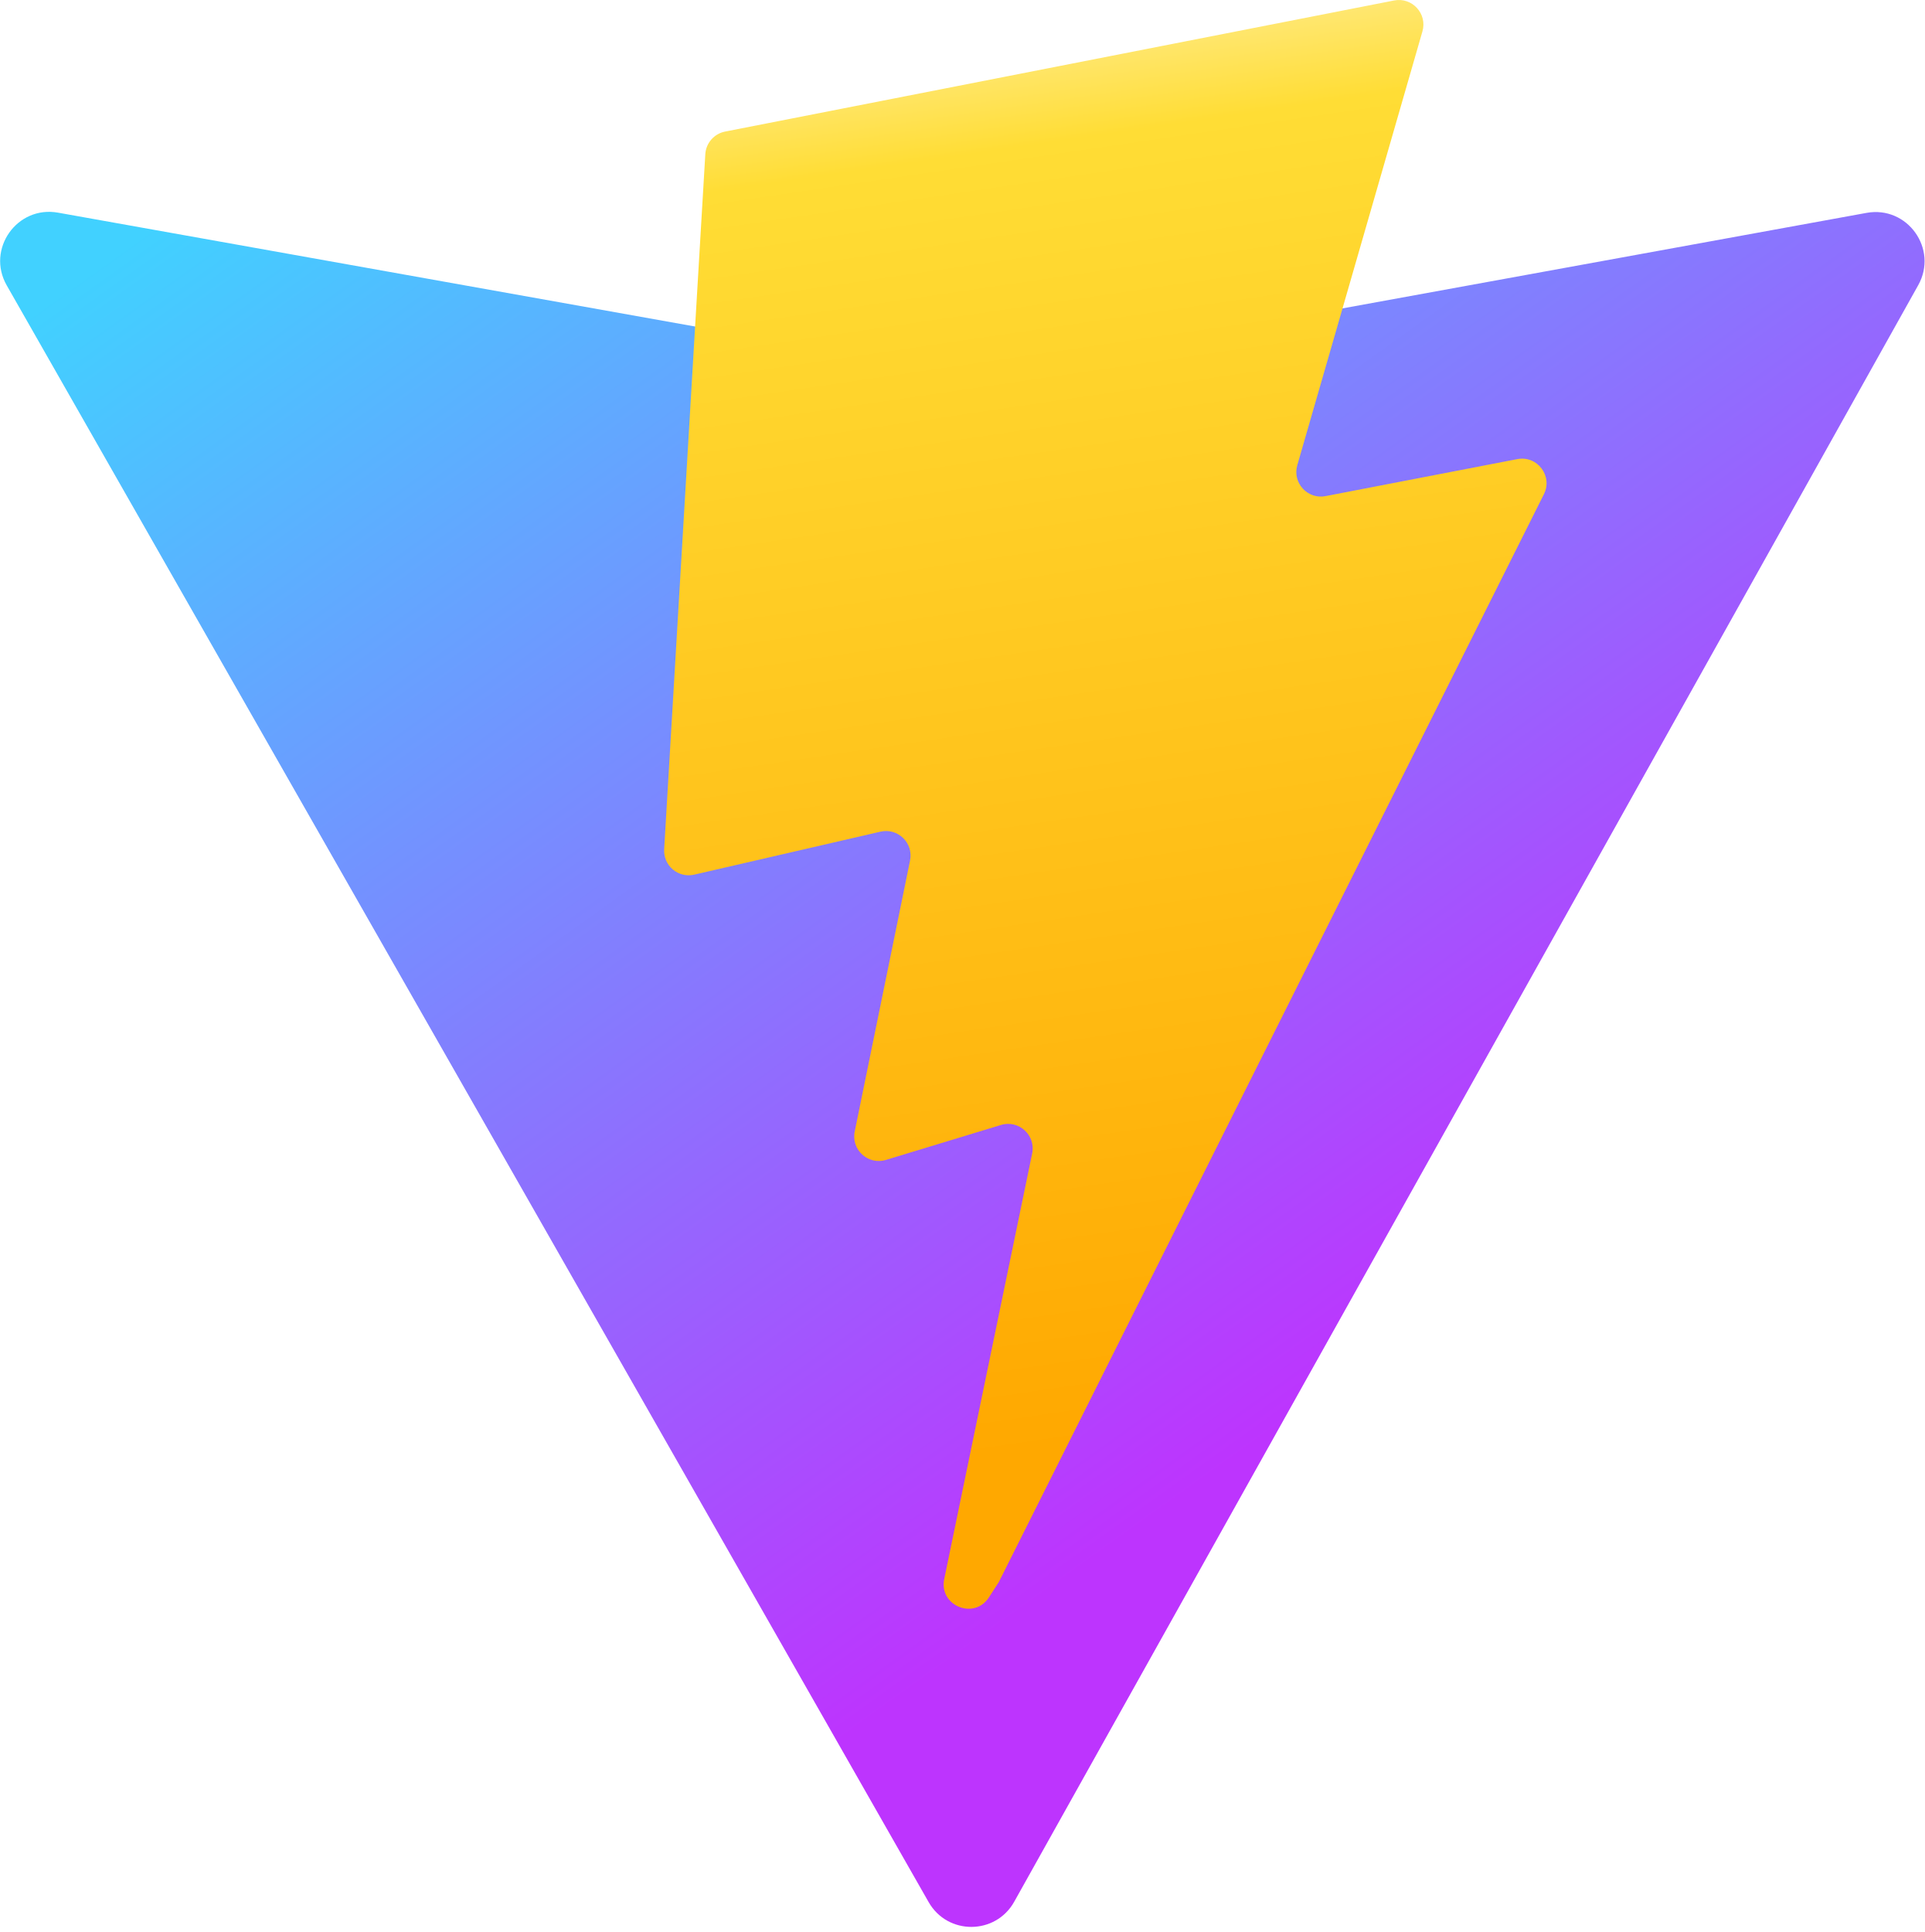
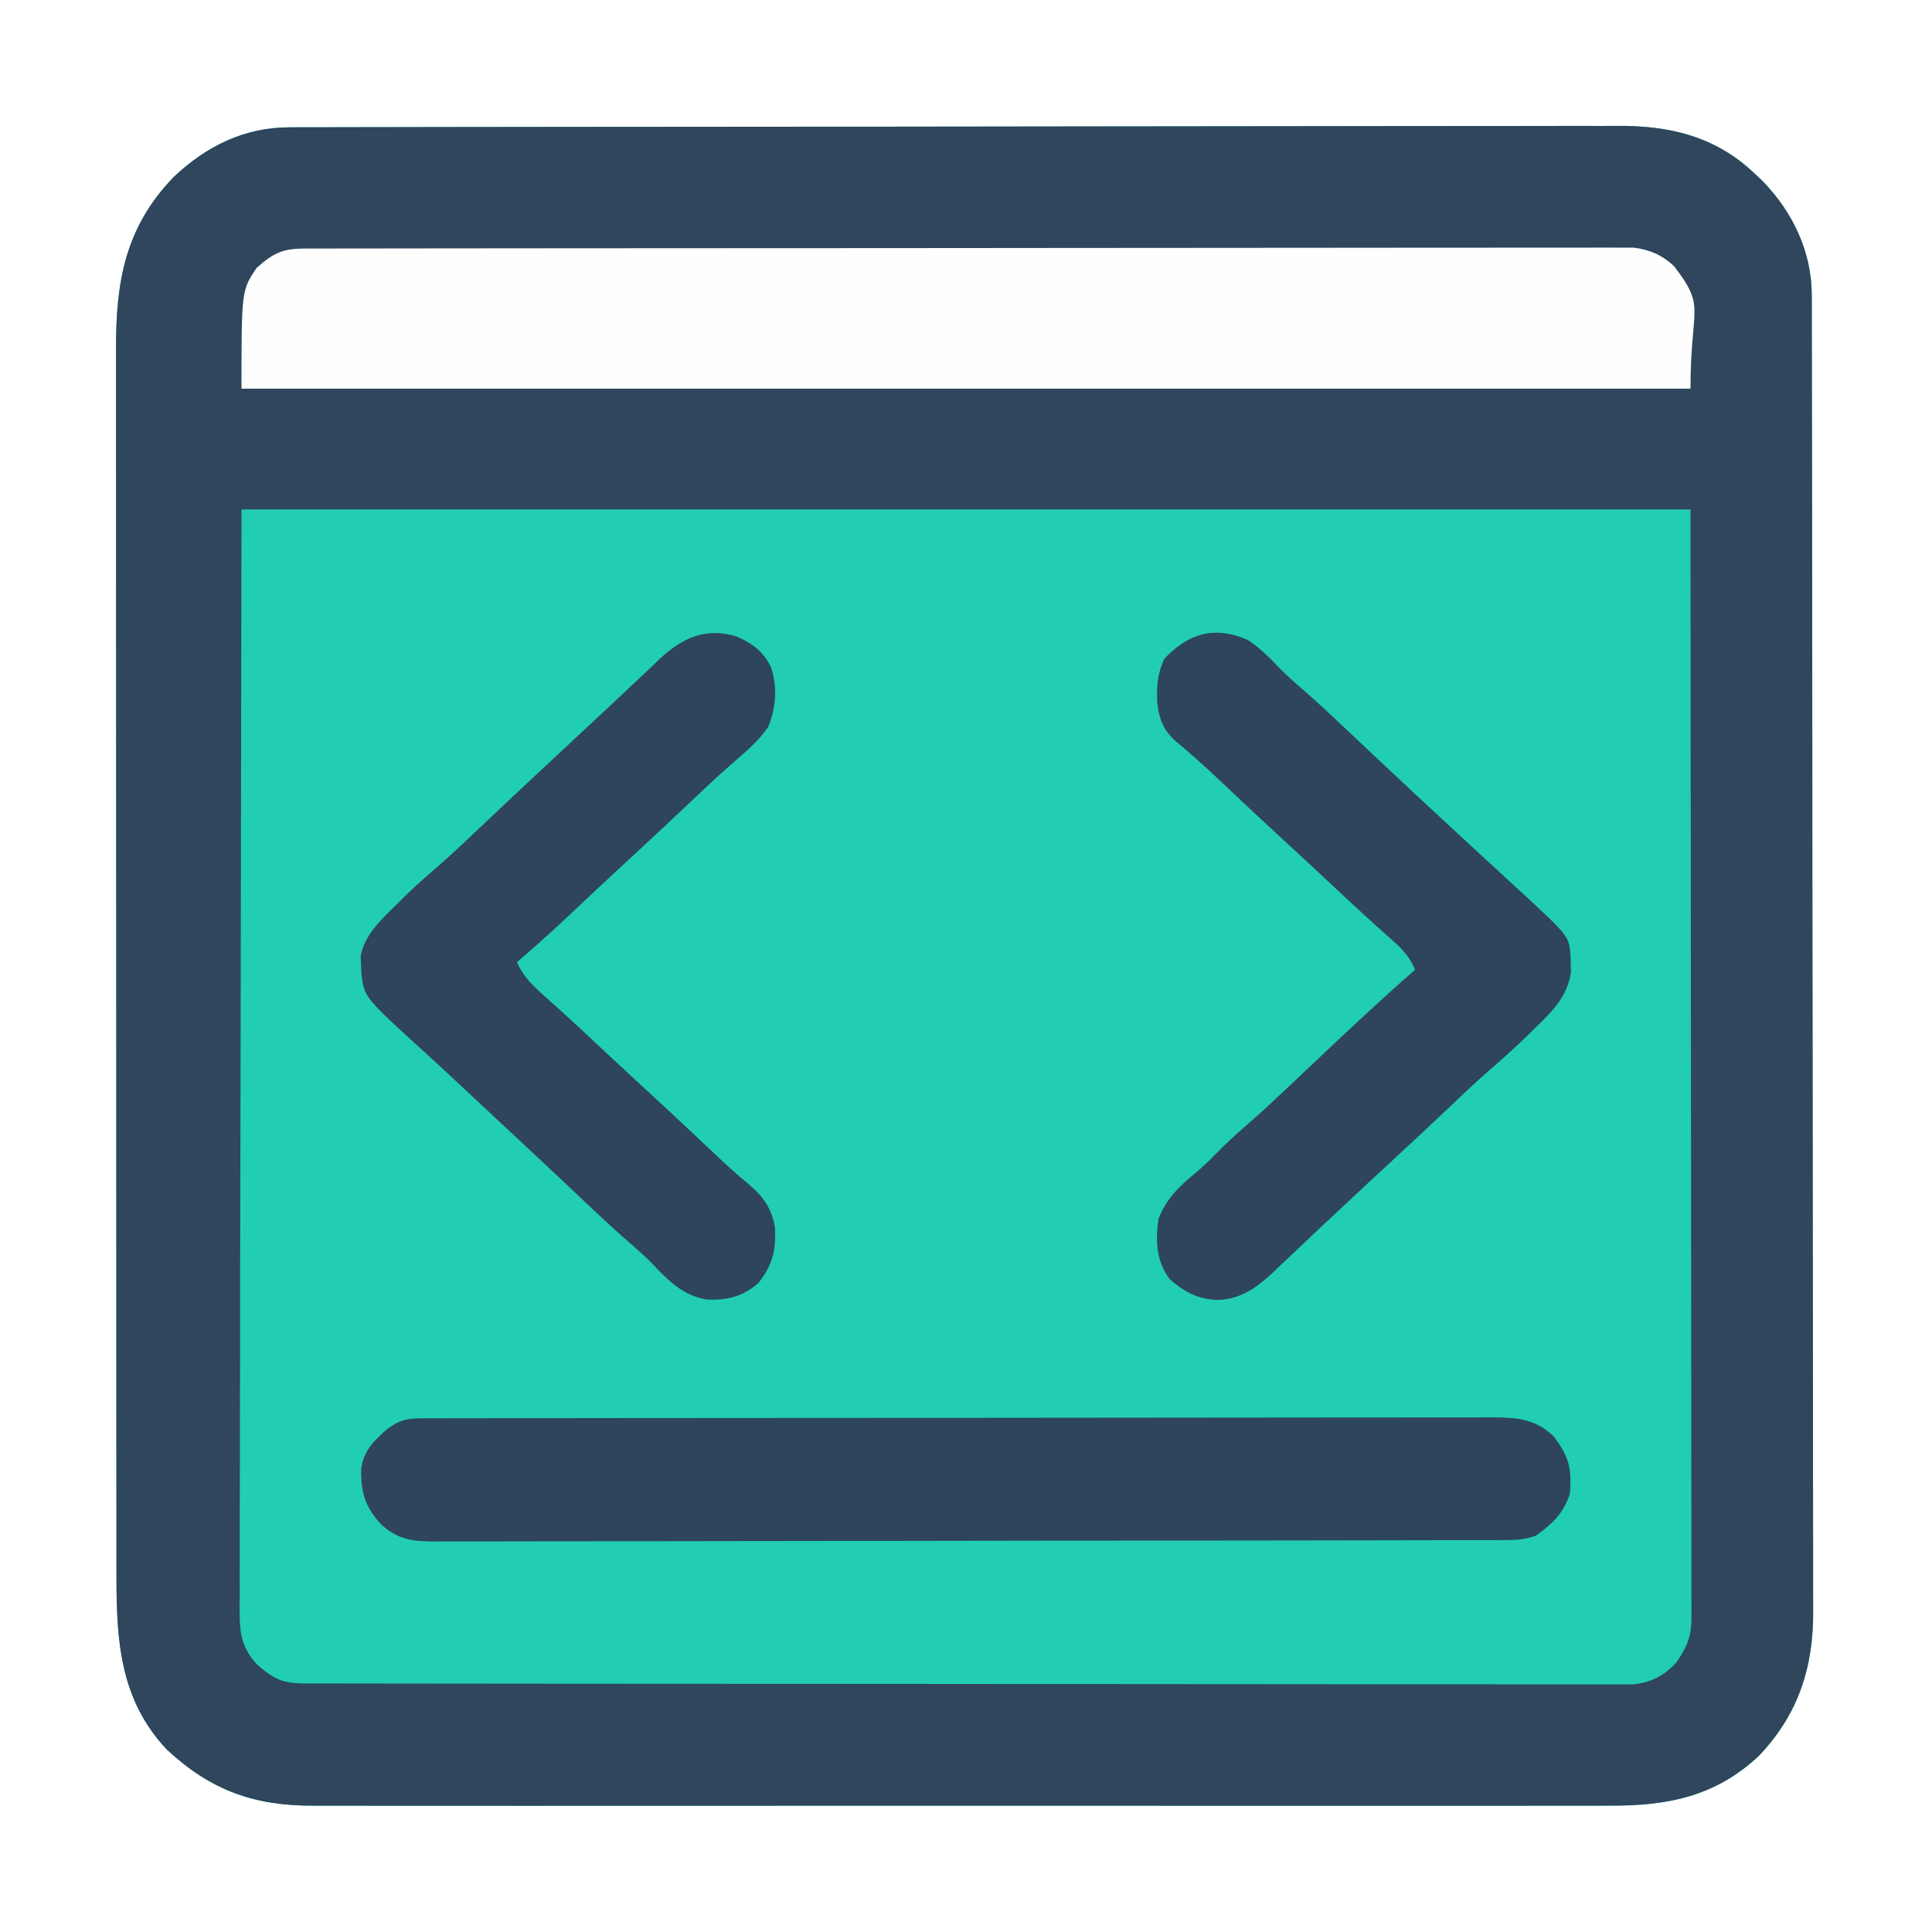
- <svg xmlns="http://www.w3.org/2000/svg" aria-hidden="true" role="img" class="iconify iconify--logos" width="31.88" height="32" preserveAspectRatio="xMidYMid meet" viewBox="0 0 256 257">
-   <defs>
-     <linearGradient id="IconifyId1813088fe1fbc01fb466" x1="-.828%" x2="57.636%" y1="7.652%" y2="78.411%">
-       <stop offset="0%" stop-color="#41D1FF" />
-       <stop offset="100%" stop-color="#BD34FE" />
-     </linearGradient>
-     <linearGradient id="IconifyId1813088fe1fbc01fb467" x1="43.376%" x2="50.316%" y1="2.242%" y2="89.03%">
-       <stop offset="0%" stop-color="#FFEA83" />
-       <stop offset="8.333%" stop-color="#FFDD35" />
-       <stop offset="100%" stop-color="#FFA800" />
-     </linearGradient>
-   </defs>
-   <path fill="url(#IconifyId1813088fe1fbc01fb466)" d="M255.153 37.938L134.897 252.976c-2.483 4.44-8.862 4.466-11.382.048L.875 37.958c-2.746-4.814 1.371-10.646 6.827-9.67l120.385 21.517a6.537 6.537 0 0 0 2.322-.004l117.867-21.483c5.438-.991 9.574 4.796 6.877 9.62Z" />
-   <path fill="url(#IconifyId1813088fe1fbc01fb467)" d="M185.432.063L96.44 17.501a3.268 3.268 0 0 0-2.634 3.014l-5.474 92.456a3.268 3.268 0 0 0 3.997 3.378l24.777-5.718c2.318-.535 4.413 1.507 3.936 3.838l-7.361 36.047c-.495 2.426 1.782 4.5 4.151 3.78l15.304-4.649c2.372-.72 4.652 1.36 4.15 3.788l-11.698 56.621c-.732 3.542 3.979 5.473 5.943 2.437l1.313-2.028l72.516-144.72c1.215-2.423-.88-5.186-3.54-4.672l-25.505 4.922c-2.396.462-4.435-1.77-3.759-4.114l16.646-57.705c.677-2.35-1.37-4.583-3.769-4.113Z" />
+ <svg xmlns="http://www.w3.org/2000/svg" version="1.1" width="512" height="512">
+   <path d="M0 0 C1.301 -0.007 2.602 -0.014 3.943 -0.021 C5.375 -0.019 6.806 -0.017 8.238 -0.014 C9.769 -0.019 11.299 -0.024 12.83 -0.03 C17.028 -0.044 21.227 -0.046 25.425 -0.045 C29.957 -0.047 34.488 -0.06 39.019 -0.072 C48.924 -0.094 58.829 -0.102 68.734 -0.107 C74.923 -0.111 81.111 -0.117 87.299 -0.124 C104.441 -0.144 121.584 -0.16 138.726 -0.163 C139.823 -0.163 140.919 -0.164 142.049 -0.164 C144.272 -0.164 146.496 -0.165 148.719 -0.165 C150.374 -0.165 150.374 -0.165 152.063 -0.165 C153.72 -0.166 153.72 -0.166 155.411 -0.166 C173.307 -0.17 191.203 -0.197 209.099 -0.234 C227.484 -0.272 245.87 -0.291 264.255 -0.292 C274.573 -0.292 284.891 -0.301 295.209 -0.33 C303.996 -0.354 312.783 -0.361 321.571 -0.346 C326.051 -0.339 330.53 -0.34 335.01 -0.363 C339.119 -0.384 343.228 -0.381 347.337 -0.36 C348.815 -0.357 350.294 -0.361 351.772 -0.376 C365.743 -0.503 378.018 2.37 388.368 12.26 C389.065 12.917 389.763 13.575 390.481 14.252 C398.472 22.469 403.484 32.985 403.502 44.469 C403.507 45.752 403.511 47.035 403.516 48.357 C403.516 49.784 403.516 51.211 403.515 52.638 C403.519 54.151 403.522 55.665 403.526 57.178 C403.536 61.344 403.54 65.509 403.543 69.675 C403.547 74.165 403.556 78.655 403.565 83.146 C403.585 93.993 403.595 104.841 403.604 115.689 C403.608 120.797 403.614 125.906 403.619 131.014 C403.636 147.997 403.65 164.98 403.657 181.962 C403.659 186.37 403.661 190.777 403.663 195.184 C403.664 196.28 403.664 197.375 403.665 198.504 C403.673 216.246 403.698 233.989 403.731 251.732 C403.764 269.949 403.782 288.167 403.785 306.384 C403.787 316.612 403.796 326.839 403.822 337.067 C403.843 345.778 403.851 354.489 403.842 363.2 C403.837 367.643 403.839 372.086 403.858 376.528 C403.876 380.601 403.875 384.672 403.859 388.744 C403.857 390.213 403.861 391.681 403.873 393.15 C403.986 408.048 399.926 420.648 389.493 431.573 C378.012 442.338 365.311 444.87 349.883 444.768 C348.347 444.773 346.811 444.779 345.275 444.787 C341.083 444.804 336.892 444.795 332.701 444.783 C328.169 444.774 323.638 444.788 319.106 444.799 C310.24 444.817 301.374 444.813 292.509 444.801 C285.301 444.792 278.093 444.791 270.885 444.795 C269.344 444.796 269.344 444.796 267.772 444.797 C265.685 444.798 263.597 444.8 261.51 444.801 C241.955 444.812 222.4 444.799 202.845 444.778 C186.08 444.76 169.315 444.763 152.55 444.782 C133.063 444.803 113.576 444.811 94.089 444.799 C92.01 444.798 89.931 444.797 87.851 444.795 C86.317 444.794 86.317 444.794 84.751 444.793 C77.555 444.79 70.359 444.796 63.163 444.805 C54.389 444.816 45.615 444.813 36.841 444.792 C32.367 444.782 27.894 444.777 23.421 444.791 C19.32 444.803 15.219 444.796 11.119 444.775 C9.641 444.77 8.163 444.773 6.686 444.782 C-9.208 444.879 -20.706 440.78 -32.382 429.948 C-44.793 416.833 -45.787 401.162 -45.766 384.015 C-45.767 382.565 -45.77 381.115 -45.772 379.665 C-45.779 375.693 -45.778 371.72 -45.777 367.748 C-45.777 363.459 -45.783 359.17 -45.787 354.881 C-45.796 346.482 -45.798 338.084 -45.799 329.686 C-45.799 322.857 -45.801 316.029 -45.805 309.2 C-45.813 289.829 -45.818 270.459 -45.817 251.088 C-45.817 250.044 -45.817 249 -45.817 247.925 C-45.817 246.88 -45.817 245.835 -45.817 244.758 C-45.817 227.825 -45.826 210.891 -45.84 193.957 C-45.855 176.559 -45.862 159.161 -45.861 141.763 C-45.86 132 -45.863 122.237 -45.874 112.473 C-45.883 104.16 -45.885 95.847 -45.878 87.534 C-45.875 83.296 -45.875 79.057 -45.884 74.819 C-45.892 70.933 -45.89 67.047 -45.881 63.16 C-45.88 61.761 -45.882 60.361 -45.887 58.961 C-45.955 40.854 -43.439 26.389 -30.53 13.096 C-21.985 5.034 -11.909 0.021 0 0 Z " fill="#21CEB2" transform="translate(76.63189,33.73994)" />
+   <path d="M0 0 C1.301 -0.007 2.602 -0.014 3.943 -0.021 C5.375 -0.019 6.806 -0.017 8.238 -0.014 C9.769 -0.019 11.299 -0.024 12.83 -0.03 C17.028 -0.044 21.227 -0.046 25.425 -0.045 C29.957 -0.047 34.488 -0.06 39.019 -0.072 C48.924 -0.094 58.829 -0.102 68.734 -0.107 C74.923 -0.111 81.111 -0.117 87.299 -0.124 C104.441 -0.144 121.584 -0.16 138.726 -0.163 C139.823 -0.163 140.919 -0.164 142.049 -0.164 C144.272 -0.164 146.496 -0.165 148.719 -0.165 C150.374 -0.165 150.374 -0.165 152.063 -0.165 C153.72 -0.166 153.72 -0.166 155.411 -0.166 C173.307 -0.17 191.203 -0.197 209.099 -0.234 C227.484 -0.272 245.87 -0.291 264.255 -0.292 C274.573 -0.292 284.891 -0.301 295.209 -0.33 C303.996 -0.354 312.783 -0.361 321.571 -0.346 C326.051 -0.339 330.53 -0.34 335.01 -0.363 C339.119 -0.384 343.228 -0.381 347.337 -0.36 C348.815 -0.357 350.294 -0.361 351.772 -0.376 C365.743 -0.503 378.018 2.37 388.368 12.26 C389.065 12.917 389.763 13.575 390.481 14.252 C398.472 22.469 403.484 32.985 403.502 44.469 C403.507 45.752 403.511 47.035 403.516 48.357 C403.516 49.784 403.516 51.211 403.515 52.638 C403.519 54.151 403.522 55.665 403.526 57.178 C403.536 61.344 403.54 65.509 403.543 69.675 C403.547 74.165 403.556 78.655 403.565 83.146 C403.585 93.993 403.595 104.841 403.604 115.689 C403.608 120.797 403.614 125.906 403.619 131.014 C403.636 147.997 403.65 164.98 403.657 181.962 C403.659 186.37 403.661 190.777 403.663 195.184 C403.664 196.28 403.664 197.375 403.665 198.504 C403.673 216.246 403.698 233.989 403.731 251.732 C403.764 269.949 403.782 288.167 403.785 306.384 C403.787 316.612 403.796 326.839 403.822 337.067 C403.843 345.778 403.851 354.489 403.842 363.2 C403.837 367.643 403.839 372.086 403.858 376.528 C403.876 380.601 403.875 384.672 403.859 388.744 C403.857 390.213 403.861 391.681 403.873 393.15 C403.986 408.048 399.926 420.648 389.493 431.573 C378.012 442.338 365.311 444.87 349.883 444.768 C348.347 444.773 346.811 444.779 345.275 444.787 C341.083 444.804 336.892 444.795 332.701 444.783 C328.169 444.774 323.638 444.788 319.106 444.799 C310.24 444.817 301.374 444.813 292.509 444.801 C285.301 444.792 278.093 444.791 270.885 444.795 C269.344 444.796 269.344 444.796 267.772 444.797 C265.685 444.798 263.597 444.8 261.51 444.801 C241.955 444.812 222.4 444.799 202.845 444.778 C186.08 444.76 169.315 444.763 152.55 444.782 C133.063 444.803 113.576 444.811 94.089 444.799 C92.01 444.798 89.931 444.797 87.851 444.795 C86.317 444.794 86.317 444.794 84.751 444.793 C77.555 444.79 70.359 444.796 63.163 444.805 C54.389 444.816 45.615 444.813 36.841 444.792 C32.367 444.782 27.894 444.777 23.421 444.791 C19.32 444.803 15.219 444.796 11.119 444.775 C9.641 444.77 8.163 444.773 6.686 444.782 C-9.208 444.879 -20.706 440.78 -32.382 429.948 C-44.793 416.833 -45.787 401.162 -45.766 384.015 C-45.767 382.565 -45.77 381.115 -45.772 379.665 C-45.779 375.693 -45.778 371.72 -45.777 367.748 C-45.777 363.459 -45.783 359.17 -45.787 354.881 C-45.796 346.482 -45.798 338.084 -45.799 329.686 C-45.799 322.857 -45.801 316.029 -45.805 309.2 C-45.813 289.829 -45.818 270.459 -45.817 251.088 C-45.817 250.044 -45.817 249 -45.817 247.925 C-45.817 246.88 -45.817 245.835 -45.817 244.758 C-45.817 227.825 -45.826 210.891 -45.84 193.957 C-45.855 176.559 -45.862 159.161 -45.861 141.763 C-45.86 132 -45.863 122.237 -45.874 112.473 C-45.883 104.16 -45.885 95.847 -45.878 87.534 C-45.875 83.296 -45.875 79.057 -45.884 74.819 C-45.892 70.933 -45.89 67.047 -45.881 63.16 C-45.88 61.761 -45.882 60.361 -45.887 58.961 C-45.955 40.854 -43.439 26.389 -30.53 13.096 C-21.985 5.034 -11.909 0.021 0 0 Z M-12.632 101.26 C-12.714 150.636 -12.797 200.013 -12.882 250.885 C-12.918 266.493 -12.955 282.1 -12.992 298.18 C-13.006 312.135 -13.006 312.135 -13.014 326.09 C-13.017 332.32 -13.032 338.55 -13.054 344.779 C-13.08 351.961 -13.091 359.143 -13.086 366.325 C-13.083 370 -13.087 373.675 -13.109 377.35 C-13.132 381.283 -13.124 385.216 -13.113 389.149 C-13.125 390.299 -13.136 391.448 -13.148 392.633 C-13.102 398.829 -12.824 402.57 -8.632 407.26 C-4.087 411.264 -1.774 412.385 4.235 412.391 C5.493 412.395 6.751 412.399 8.047 412.403 C9.456 412.402 10.864 412.401 12.273 412.401 C13.76 412.403 15.246 412.406 16.733 412.41 C20.833 412.418 24.932 412.419 29.032 412.42 C33.448 412.422 37.864 412.429 42.28 412.436 C51.943 412.45 61.607 412.456 71.27 412.46 C77.3 412.463 83.331 412.467 89.362 412.472 C106.05 412.484 122.739 412.494 139.427 412.498 C140.496 412.498 141.565 412.498 142.666 412.498 C144.273 412.499 144.273 412.499 145.912 412.499 C148.083 412.499 150.254 412.5 152.425 412.5 C153.502 412.501 154.579 412.501 155.689 412.501 C173.141 412.505 190.593 412.522 208.045 412.546 C225.951 412.569 243.858 412.582 261.764 412.583 C271.822 412.584 281.881 412.59 291.939 412.608 C300.504 412.623 309.069 412.628 317.633 412.62 C322.005 412.616 326.376 412.617 330.747 412.631 C334.748 412.644 338.749 412.643 342.75 412.631 C344.198 412.629 345.646 412.632 347.094 412.64 C349.062 412.651 351.03 412.642 352.998 412.632 C354.637 412.633 354.637 412.633 356.31 412.634 C361.101 412.048 364.358 410.354 367.618 406.823 C370.405 402.742 371.618 400.091 371.614 395.098 C371.618 394.048 371.622 392.999 371.626 391.917 C371.62 390.766 371.615 389.614 371.609 388.428 C371.61 387.206 371.612 385.985 371.614 384.727 C371.617 381.328 371.61 377.929 371.6 374.531 C371.592 370.812 371.594 367.094 371.596 363.376 C371.597 356.156 371.588 348.935 371.575 341.715 C371.561 333.364 371.559 325.014 371.557 316.664 C371.547 294.613 371.519 272.561 371.493 250.51 C371.452 201.258 371.411 152.005 371.368 101.26 C244.648 101.26 117.928 101.26 -12.632 101.26 Z " fill="#2F465C" transform="translate(76.63189,33.73994)" />
+   <path d="M0 0 C1.887 -0.006 1.887 -0.006 3.811 -0.012 C5.22 -0.011 6.629 -0.01 8.038 -0.009 C9.524 -0.012 11.011 -0.015 12.497 -0.018 C16.597 -0.026 20.697 -0.028 24.797 -0.029 C29.213 -0.03 33.629 -0.038 38.045 -0.045 C47.708 -0.058 57.371 -0.064 67.034 -0.069 C73.065 -0.072 79.096 -0.076 85.127 -0.08 C101.815 -0.092 118.503 -0.103 135.192 -0.106 C136.261 -0.106 137.329 -0.107 138.43 -0.107 C139.502 -0.107 140.573 -0.107 141.677 -0.107 C143.848 -0.108 146.019 -0.108 148.19 -0.109 C149.805 -0.109 149.805 -0.109 151.453 -0.109 C168.906 -0.113 186.358 -0.131 203.81 -0.154 C221.716 -0.178 239.622 -0.19 257.529 -0.192 C267.587 -0.192 277.645 -0.198 287.704 -0.216 C296.269 -0.232 304.833 -0.237 313.398 -0.229 C317.769 -0.225 322.141 -0.226 326.512 -0.24 C330.513 -0.252 334.514 -0.251 338.514 -0.239 C339.963 -0.237 341.411 -0.24 342.859 -0.249 C344.827 -0.26 346.795 -0.251 348.762 -0.241 C349.855 -0.241 350.949 -0.242 352.075 -0.242 C356.286 0.272 359.664 1.76 362.777 4.667 C371.4 15.942 367.133 14.935 367.133 37.131 C240.413 37.131 113.693 37.131 -16.867 37.131 C-16.867 11.131 -16.867 11.131 -12.867 5.131 C-8.323 1.128 -6.009 0.007 0 0 Z " fill="#FEFEFE" transform="translate(80.86721,65.86857)" />
+   <path d="M0 0 C1.035 -0.004 2.07 -0.008 3.136 -0.012 C4.854 -0.01 4.854 -0.01 6.608 -0.009 C7.818 -0.012 9.028 -0.015 10.275 -0.018 C13.645 -0.025 17.016 -0.028 20.386 -0.029 C24.016 -0.03 27.647 -0.038 31.278 -0.045 C39.222 -0.058 47.166 -0.064 55.11 -0.069 C60.069 -0.072 65.028 -0.076 69.986 -0.08 C83.71 -0.092 97.434 -0.103 111.158 -0.106 C112.036 -0.106 112.915 -0.107 113.821 -0.107 C114.702 -0.107 115.583 -0.107 116.49 -0.107 C118.275 -0.108 120.061 -0.108 121.846 -0.109 C122.731 -0.109 123.617 -0.109 124.529 -0.109 C138.877 -0.113 153.226 -0.131 167.574 -0.154 C182.298 -0.178 197.022 -0.19 211.746 -0.192 C220.016 -0.192 228.286 -0.198 236.556 -0.216 C243.598 -0.232 250.64 -0.237 257.683 -0.229 C261.276 -0.225 264.87 -0.226 268.463 -0.24 C272.359 -0.255 276.254 -0.247 280.149 -0.236 C281.286 -0.244 282.423 -0.252 283.594 -0.26 C289.976 -0.22 294.885 0.1 299.777 4.667 C303.966 10.145 304.754 13.318 304.132 20.131 C302.307 25.405 299.525 27.928 295.132 31.131 C292.167 32.12 290.235 32.259 287.142 32.266 C286.105 32.27 285.068 32.275 284 32.279 C282.857 32.279 281.714 32.279 280.537 32.279 C279.326 32.282 278.114 32.286 276.867 32.29 C273.499 32.299 270.131 32.303 266.763 32.306 C263.133 32.31 259.503 32.32 255.873 32.328 C247.104 32.348 238.336 32.358 229.567 32.367 C225.439 32.371 221.311 32.377 217.183 32.382 C203.464 32.399 189.744 32.414 176.025 32.421 C172.464 32.423 168.904 32.425 165.343 32.427 C164.016 32.427 164.016 32.427 162.662 32.428 C148.32 32.436 133.978 32.462 119.637 32.494 C104.917 32.527 90.197 32.545 75.478 32.548 C67.211 32.551 58.945 32.559 50.678 32.585 C43.64 32.607 36.601 32.615 29.562 32.605 C25.971 32.6 22.379 32.602 18.788 32.622 C14.895 32.643 11.002 32.632 7.109 32.619 C5.973 32.63 4.837 32.641 3.666 32.652 C-2.503 32.602 -6.191 32.289 -10.868 28.131 C-15.17 23.364 -16.231 19.694 -16.149 13.413 C-15.56 8.632 -12.719 5.882 -9.243 2.819 C-5.841 0.402 -4.126 0.006 0 0 Z " fill="#2E455C" transform="translate(111.8677,375.8686)" />
+   <path d="M0 0 C3.225 2.105 5.829 4.712 8.469 7.499 C10.276 9.336 12.138 11.019 14.094 12.695 C18.313 16.357 22.384 20.156 26.438 24 C27.933 25.413 29.429 26.826 30.926 28.238 C31.67 28.942 32.415 29.645 33.182 30.37 C41.034 37.774 48.94 45.122 56.875 52.438 C58.469 53.909 60.063 55.381 61.657 56.853 C62.87 57.972 64.085 59.089 65.3 60.206 C67.308 62.05 69.31 63.9 71.312 65.75 C71.927 66.313 72.542 66.875 73.176 67.455 C85.067 78.477 85.067 78.477 85.578 83.391 C85.601 84.528 85.601 84.528 85.625 85.688 C85.651 86.435 85.677 87.183 85.703 87.953 C84.841 94.484 80.708 98.521 76.188 102.875 C75.648 103.409 75.109 103.944 74.553 104.494 C70.963 108.017 67.225 111.337 63.426 114.632 C59.931 117.709 56.565 120.92 53.188 124.125 C48.088 128.945 42.978 133.751 37.812 138.5 C32.973 142.95 28.168 147.437 23.375 151.938 C22.023 153.203 20.672 154.469 19.32 155.734 C16.763 158.13 14.217 160.537 11.68 162.953 C10.537 164.031 9.393 165.11 8.25 166.188 C7.488 166.921 7.488 166.921 6.711 167.67 C2.448 171.666 -1.992 174.848 -8 174.938 C-13.161 174.746 -16.793 172.829 -20.625 169.438 C-24.256 164.559 -24.438 159.307 -23.625 153.438 C-21.387 147.935 -18.23 144.939 -13.699 141.188 C-11.726 139.523 -9.927 137.785 -8.125 135.938 C-5.806 133.573 -3.422 131.351 -0.91 129.191 C3.308 125.523 7.382 121.721 11.438 117.875 C12.928 116.467 14.419 115.06 15.91 113.652 C16.654 112.95 17.398 112.247 18.165 111.523 C26.797 103.379 35.432 95.241 44.375 87.438 C42.81 83.512 40.318 81.342 37.188 78.562 C36.098 77.585 35.01 76.608 33.922 75.629 C33.345 75.112 32.768 74.595 32.174 74.063 C29.059 71.248 26.001 68.372 22.938 65.5 C17.769 60.665 12.581 55.852 7.373 51.06 C4.318 48.245 1.28 45.413 -1.746 42.566 C-2.453 41.902 -3.159 41.237 -3.887 40.552 C-5.253 39.266 -6.619 37.977 -7.982 36.688 C-11.622 33.26 -15.318 29.947 -19.173 26.762 C-22.327 23.885 -23.437 21.01 -23.938 16.824 C-24.133 12.304 -23.951 9.155 -22.062 5 C-15.574 -1.821 -8.721 -3.759 0 0 Z " fill="#2E455C" transform="translate(330.625,169.5625)" />
+   <path d="M0 0 C4.312 1.859 7.172 4.015 9.227 8.289 C10.89 13.758 10.517 18.619 8.477 23.906 C5.915 27.726 2.475 30.581 -0.984 33.57 C-4.922 36.979 -8.68 40.576 -12.461 44.156 C-18.027 49.414 -23.616 54.643 -29.254 59.824 C-34.347 64.511 -39.388 69.252 -44.418 74.006 C-48.902 78.228 -53.488 82.317 -58.148 86.344 C-56.361 90.217 -54.168 92.371 -50.961 95.219 C-49.872 96.196 -48.783 97.174 -47.695 98.152 C-47.118 98.669 -46.542 99.186 -45.947 99.718 C-42.832 102.533 -39.774 105.41 -36.711 108.281 C-31.543 113.115 -26.356 117.928 -21.148 122.719 C-18.081 125.546 -15.03 128.39 -11.992 131.25 C-10.926 132.254 -10.926 132.254 -9.838 133.278 C-8.458 134.577 -7.08 135.878 -5.703 137.181 C-2.809 139.908 0.09 142.577 3.176 145.086 C7.152 148.441 9.428 151.663 10.234 156.77 C10.509 162.806 9.575 166.57 5.852 171.344 C1.706 174.963 -2.51 176.009 -7.953 175.723 C-14.174 174.649 -18.08 170.676 -22.243 166.283 C-24.049 164.445 -25.911 162.762 -27.867 161.086 C-32.086 157.424 -36.158 153.625 -40.211 149.781 C-41.709 148.366 -43.208 146.95 -44.707 145.535 C-45.452 144.831 -46.197 144.128 -46.964 143.403 C-50.224 140.33 -53.497 137.273 -56.773 134.219 C-57.687 133.367 -57.687 133.367 -58.619 132.498 C-59.845 131.356 -61.071 130.213 -62.297 129.07 C-64.186 127.309 -66.074 125.545 -67.961 123.781 C-68.907 122.897 -68.907 122.897 -69.873 121.995 C-71.13 120.82 -72.388 119.644 -73.645 118.468 C-76.67 115.641 -79.706 112.828 -82.77 110.043 C-98.656 95.583 -98.656 95.583 -99.387 89.293 C-99.423 88.173 -99.423 88.173 -99.461 87.031 C-99.498 86.293 -99.536 85.554 -99.574 84.793 C-98.566 78.993 -93.94 74.884 -89.898 70.906 C-88.56 69.578 -88.56 69.578 -87.195 68.223 C-84.297 65.434 -81.264 62.812 -78.228 60.176 C-74.769 57.128 -71.431 53.953 -68.086 50.781 C-66.587 49.366 -65.089 47.95 -63.59 46.535 C-62.845 45.831 -62.1 45.128 -61.333 44.403 C-58.073 41.33 -54.8 38.273 -51.523 35.219 C-50.914 34.651 -50.305 34.083 -49.678 33.498 C-48.452 32.356 -47.226 31.213 -46 30.07 C-43.473 27.714 -40.948 25.354 -38.424 22.994 C-36.552 21.245 -34.676 19.499 -32.801 17.754 C-30.363 15.484 -27.94 13.199 -25.527 10.902 C-24.38 9.82 -23.233 8.738 -22.086 7.656 C-21.574 7.163 -21.062 6.67 -20.535 6.162 C-14.453 0.456 -8.232 -2.514 0 0 Z " fill="#2E455C" transform="translate(195.1484,168.6562)" />
</svg>
